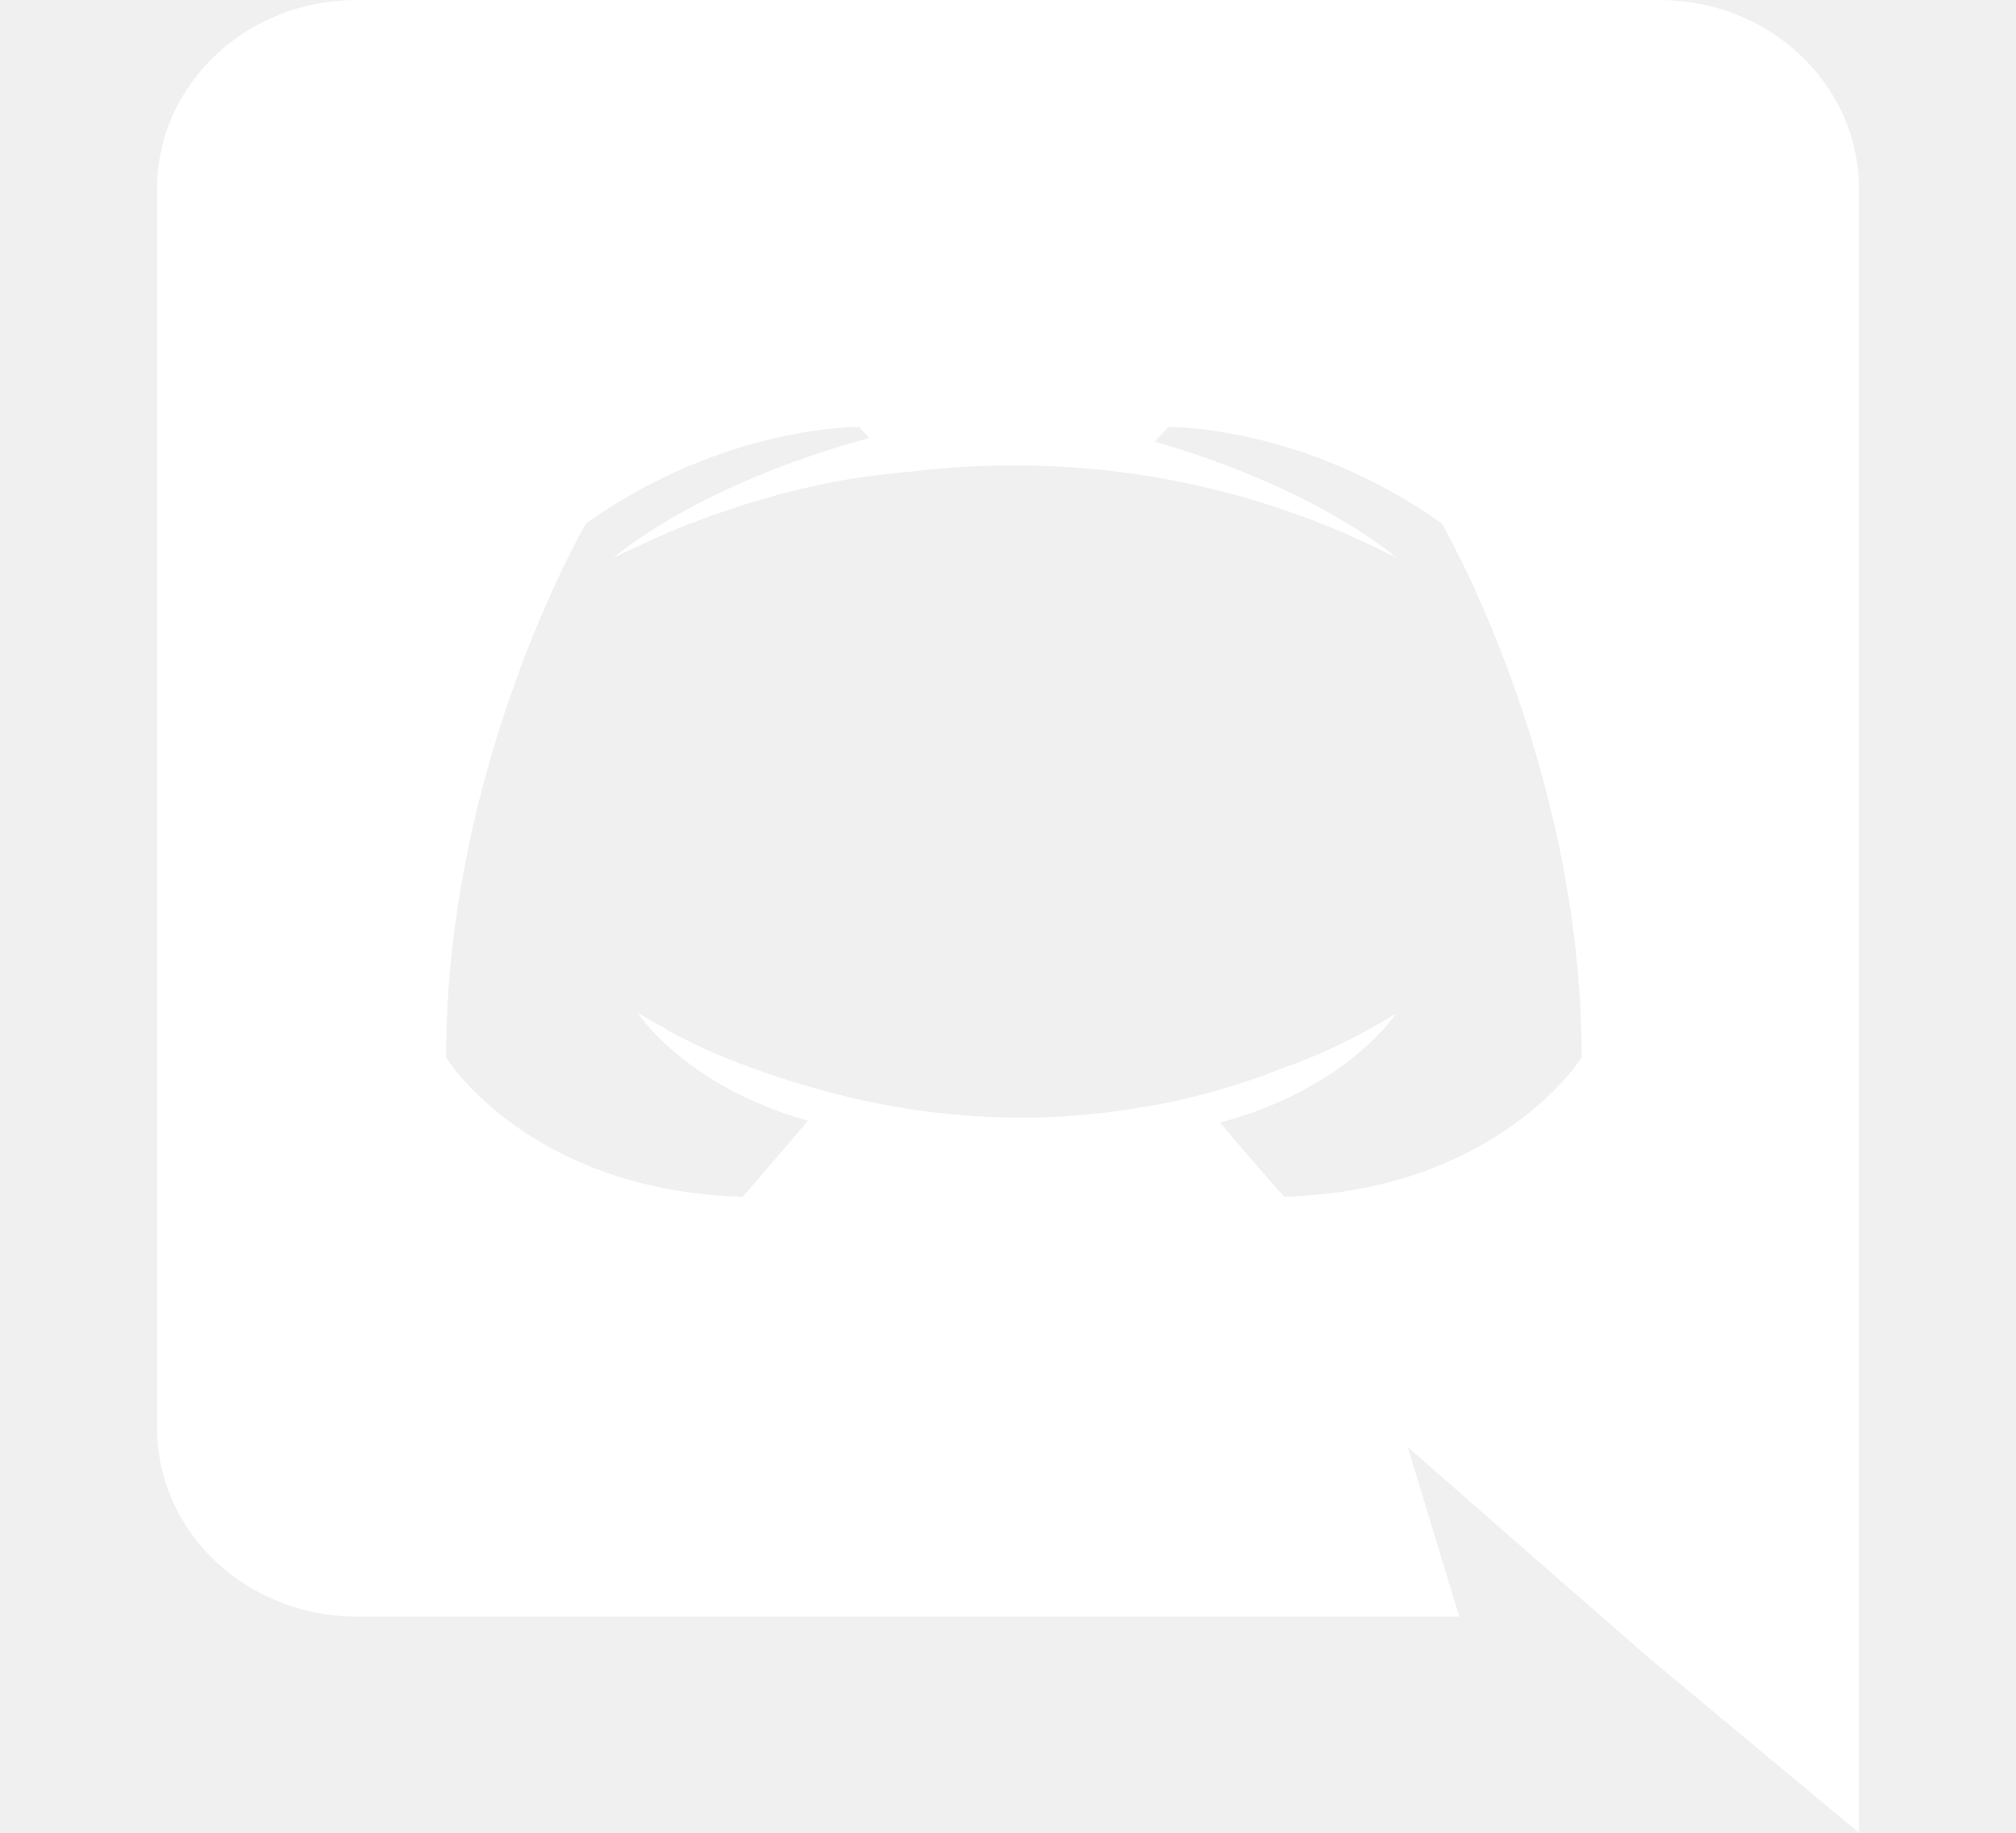
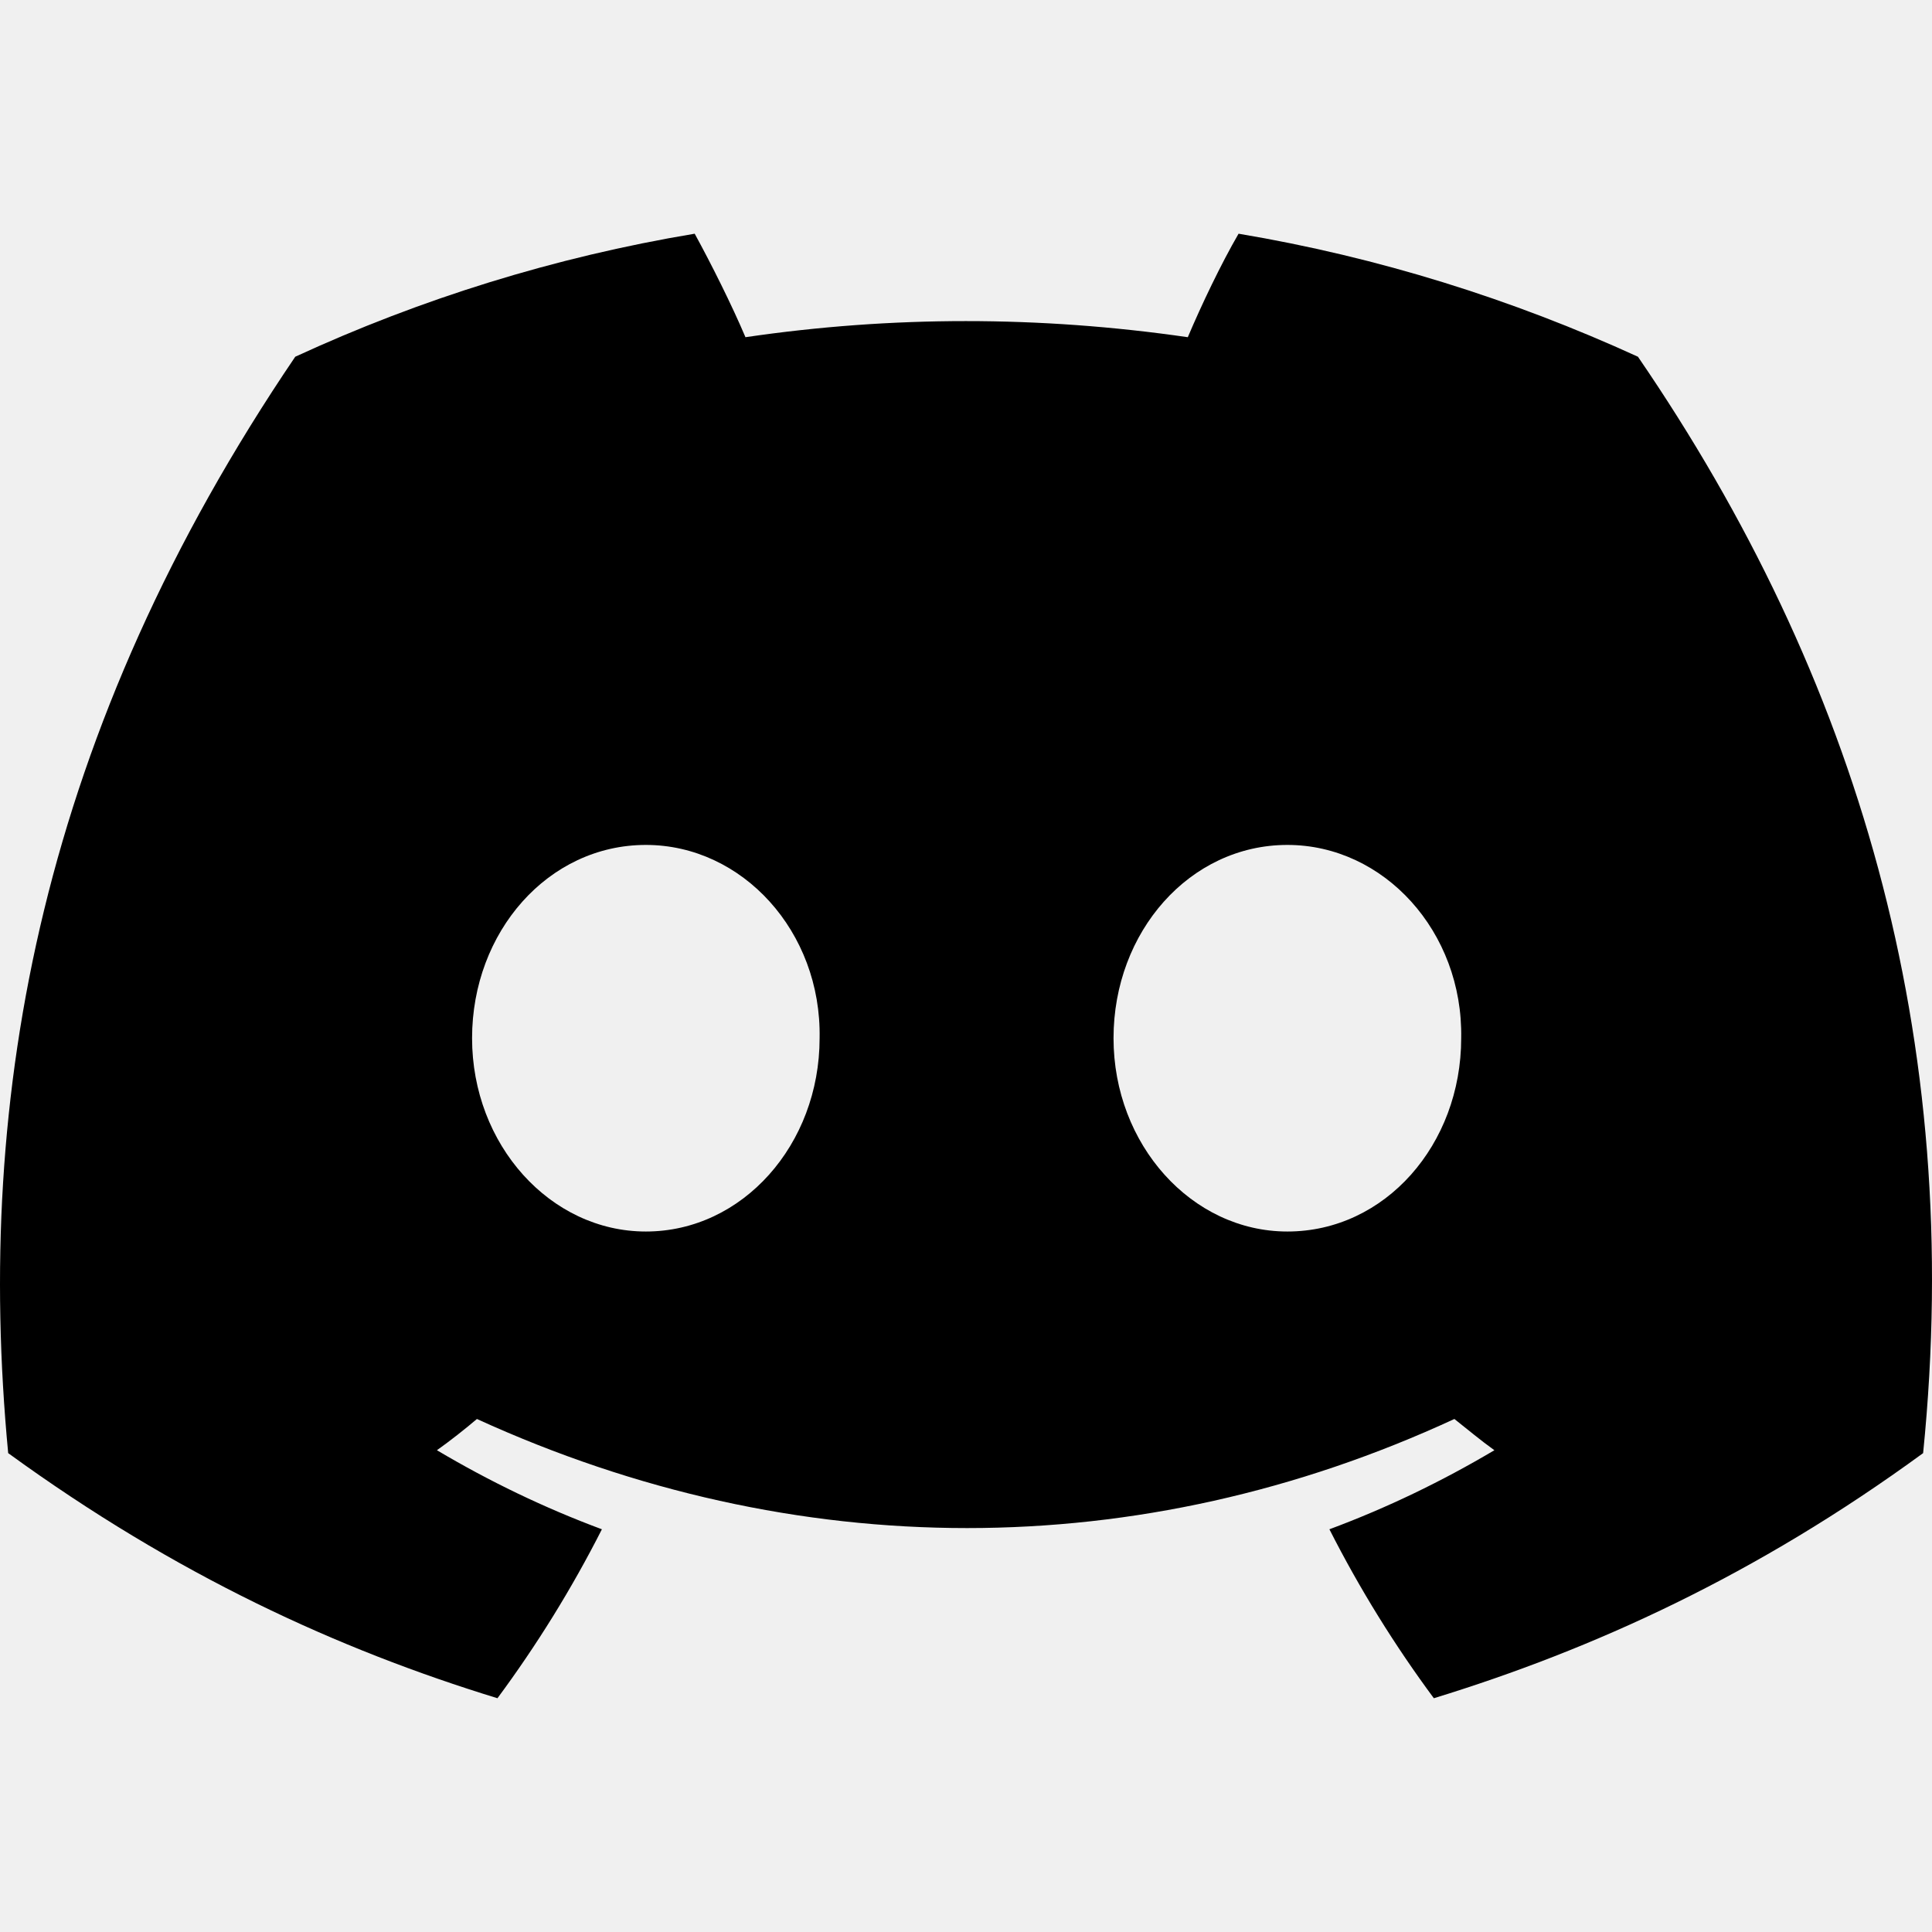
- <svg xmlns="http://www.w3.org/2000/svg" fill="#ffffff" viewBox="0 0 11 10">
-   <path d="m9.055 0h-7.11c-.6 0-1.088.46-1.088 1.03v6.76c0 .57.488 1.03 1.088 1.03h6.017l-.281-.925.679.595.642.56 1.141.95v-8.97c0-.57-.488-1.03-1.088-1.03zm-2.048 6.53s-.191-.215-.35-.405c.695-.185.96-.595.96-.595-.218.135-.424.23-.61.295-.265.105-.52.175-.769.215-.509.09-.976.065-1.374-.005-.302-.055-.562-.135-.78-.215-.122-.045-.255-.1-.387-.17-.016-.01-.032-.015-.048-.025-.011-.005-.016-.01-.021-.015-.096-.05-.149-.085-.149-.085s.255.4.929.59c-.159.19-.356.415-.356.415-1.173-.035-1.618-.76-1.618-.76 0-1.61.764-2.915.764-2.915.764-.54 1.491-.525 1.491-.525l.053.06c-.955.26-1.396.655-1.396.655s.117-.06.313-.145c.568-.235 1.019-.3 1.204-.315.032-.005.058-.01.09-.01.324-.04.69-.05 1.072-.01.504.055 1.045.195 1.597.48 0 0-.419-.375-1.321-.635l.074-.08s.727-.015 1.491.525c0 0 .764 1.305.764 2.915 0 0-.451.725-1.624.76z" />
+ <svg xmlns="http://www.w3.org/2000/svg" width="24" height="24" fill="currentColor" viewBox="0 5 30.67 23.25">
+   <path d="M26.002 6.953C24.002 6.038 21.879 5.372 19.662 5C19.383 5.48 19.073 6.131 18.856 6.643C16.499 6.302 14.159 6.302 11.834 6.643C11.617 6.131 11.291 5.48 11.028 5C8.796 5.372 6.672 6.038 4.687 6.953C0.673 12.874 -0.412 18.655 0.13 24.358C2.796 26.296 5.369 27.474 7.897 28.249C8.517 27.412 9.075 26.513 9.555 25.567C8.641 25.227 7.773 24.808 6.936 24.312C7.153 24.157 7.37 23.987 7.571 23.816C12.624 26.125 18.097 26.125 23.088 23.816C23.305 23.987 23.506 24.157 23.723 24.312C22.886 24.808 22.018 25.227 21.104 25.567C21.584 26.513 22.142 27.412 22.762 28.249C25.288 27.474 27.877 26.296 30.529 24.358C31.195 17.756 29.473 12.021 26.002 6.953ZM10.253 20.84C8.734 20.84 7.494 19.461 7.494 17.771C7.494 16.082 8.703 14.703 10.253 14.703C11.787 14.703 13.043 16.082 13.011 17.771C13.011 19.461 11.787 20.84 10.253 20.84ZM20.437 20.84C18.918 20.84 17.677 19.461 17.677 17.771C17.677 16.082 18.887 14.703 20.437 14.703C21.972 14.703 23.227 16.082 23.196 17.771C23.196 19.461 21.987 20.84 20.437 20.84Z" />
</svg>
